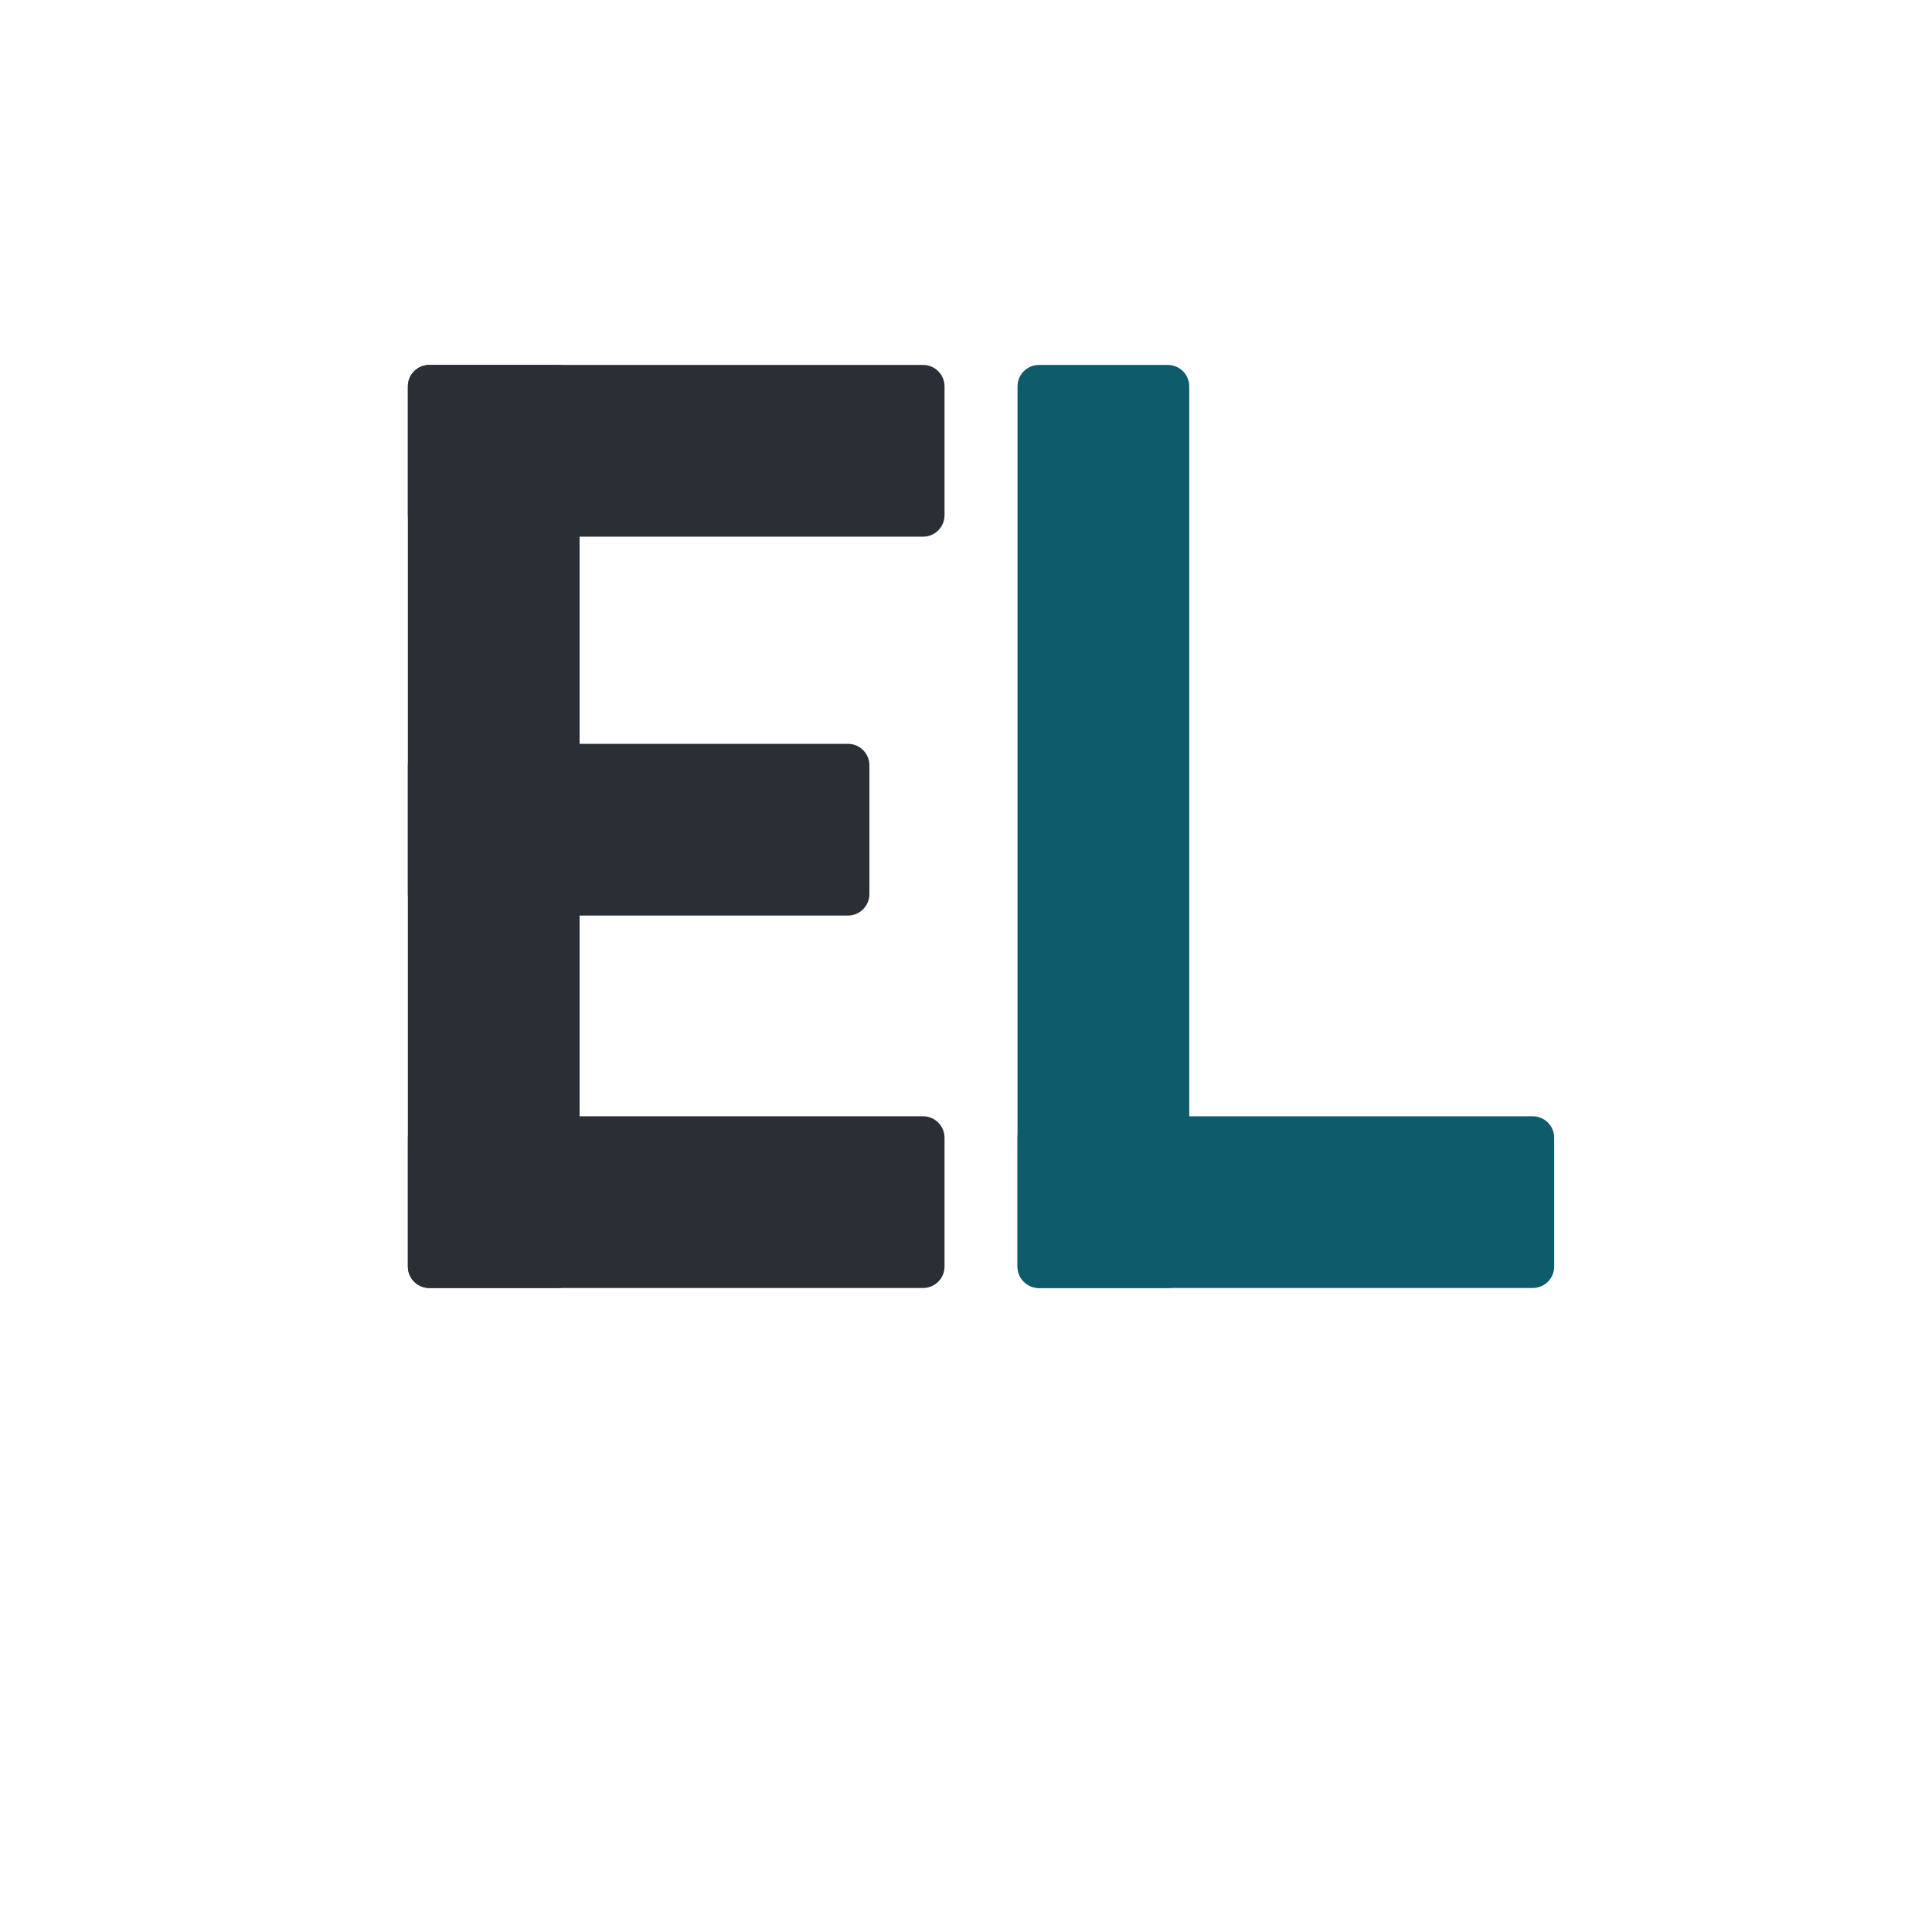
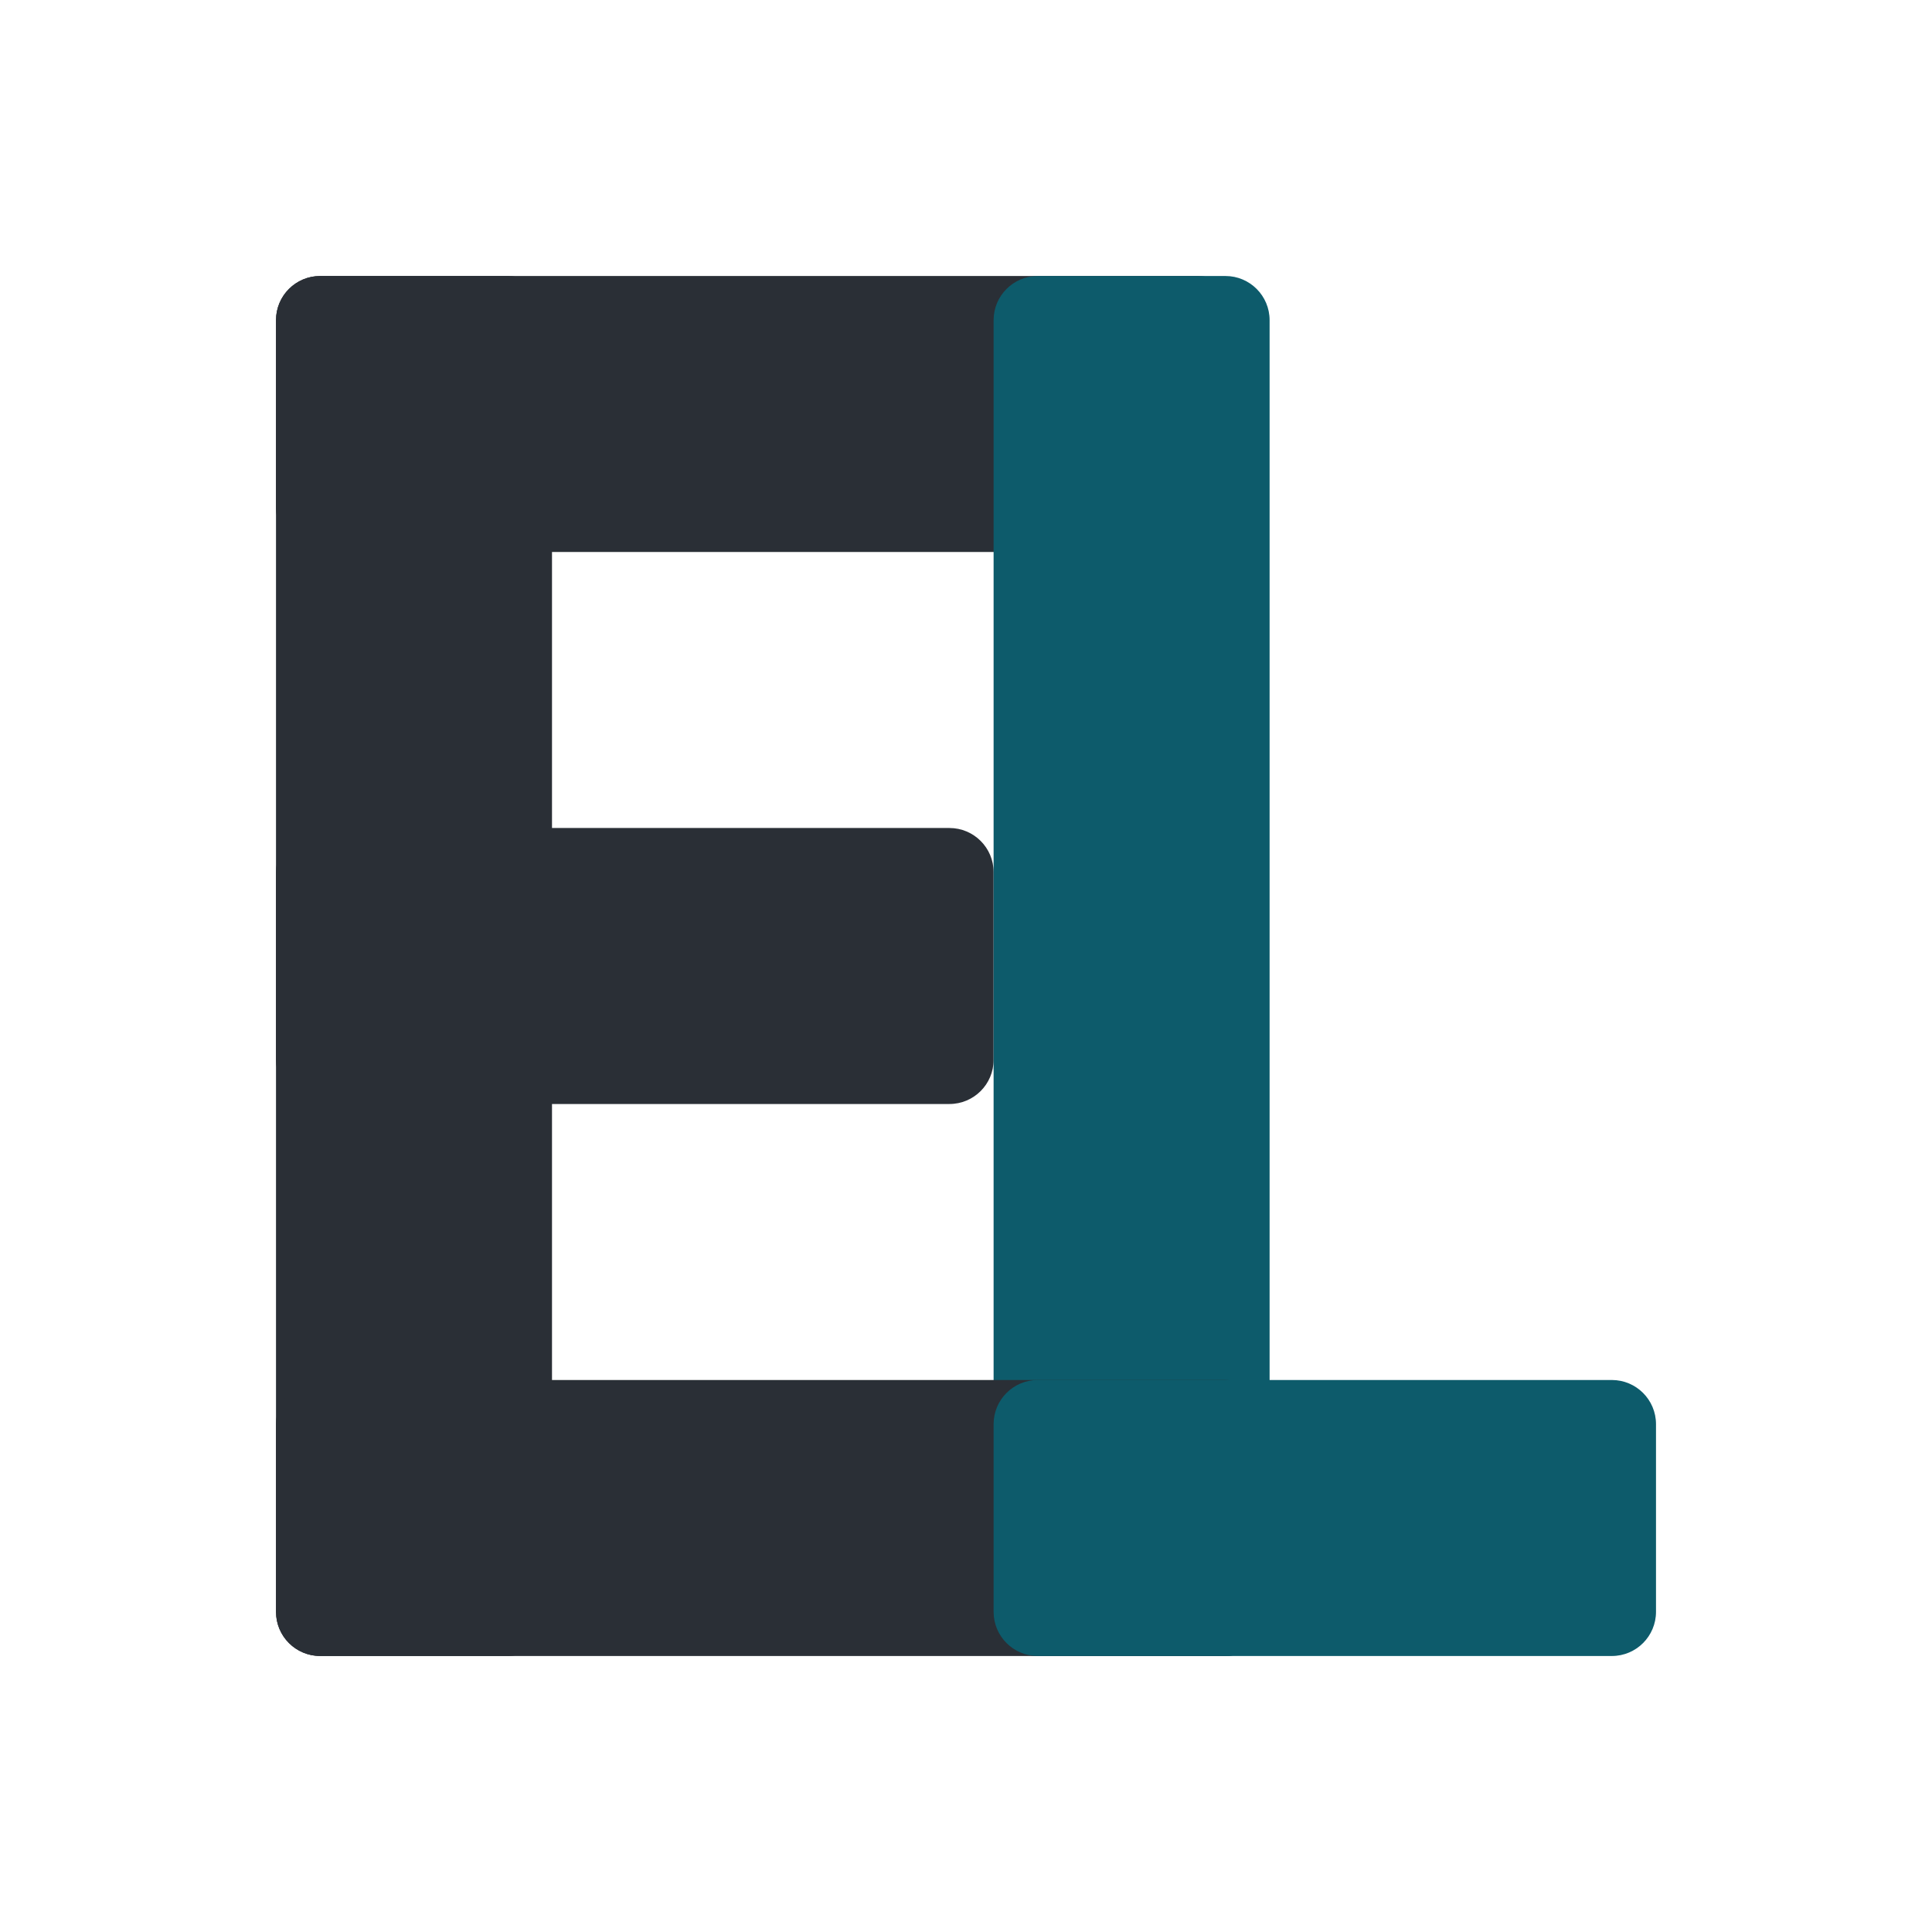
- <svg xmlns="http://www.w3.org/2000/svg" viewBox="0 0 180 180" width="180" height="180">
-   <rect width="100%" height="100%" fill="none" />
-   <g transform="translate(38 34)">
-     <rect x="0" y="0" width="16" height="86" rx="2" fill="#2A2F36" />
-     <rect x="0" y="0" width="50" height="16" rx="2" fill="#2A2F36" />
-     <rect x="0" y="35.3" width="43" height="16" rx="2" fill="#2A2F36" />
-     <rect x="0" y="70" width="50" height="16" rx="2" fill="#2A2F36" />
-     <rect x="56.8" y="0" width="16" height="86" rx="2" fill="#0D5B6B" />
-     <rect x="56.8" y="70" width="50" height="16" rx="2" fill="#0D5B6B" />
+ <svg xmlns="http://www.w3.org/2000/svg" viewBox="0 0 140 140" width="140" height="140">
+   <g transform="translate(20 20)">
+     <rect x="0" y="0" width="20.00" height="100.00" rx="3.2" fill="#2A2F36" />
+     <rect x="0" y="0" width="70.00" height="20.00" rx="3.2" fill="#2A2F36" />
+     <rect x="0" y="40.00" width="52.00" height="20.00" rx="3.2" fill="#2A2F36" />
+     <rect x="52.00" y="0" width="20.00" height="100.00" rx="3.2" fill="#0D5B6B" />
+     <rect x="0" y="80.00" width="72.00" height="20.00" rx="3.2" fill="#2A2F36" />
+     <rect x="52.00" y="80.00" width="48.00" height="20.00" rx="3.2" fill="#0D5B6B" />
  </g>
</svg>
